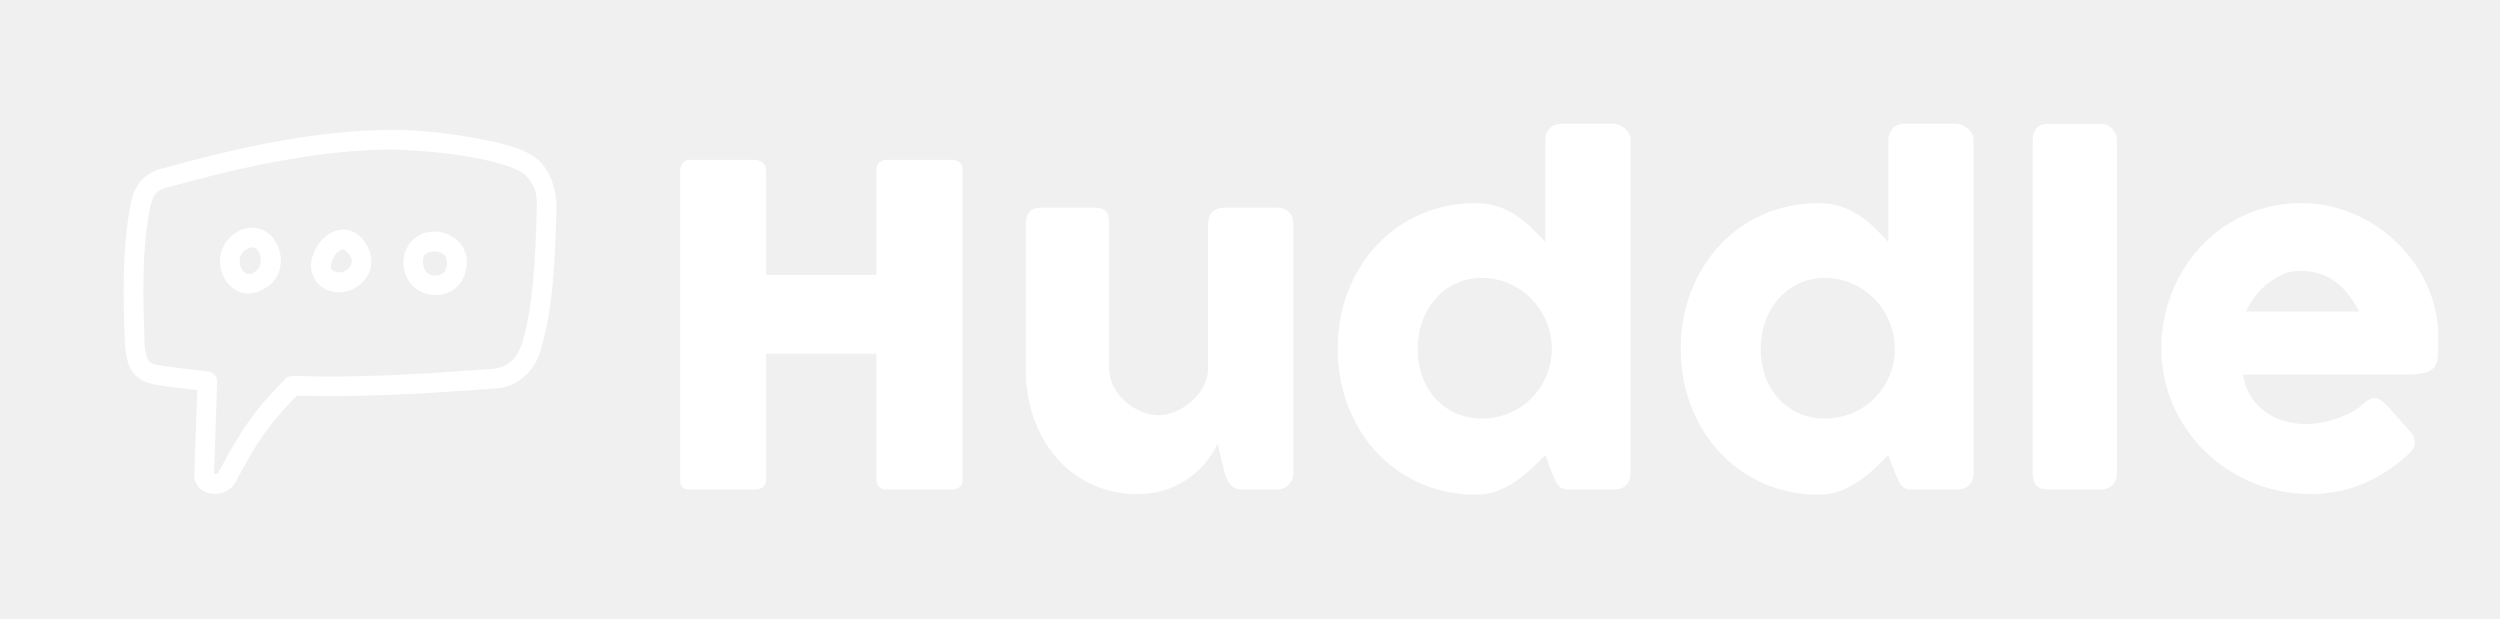
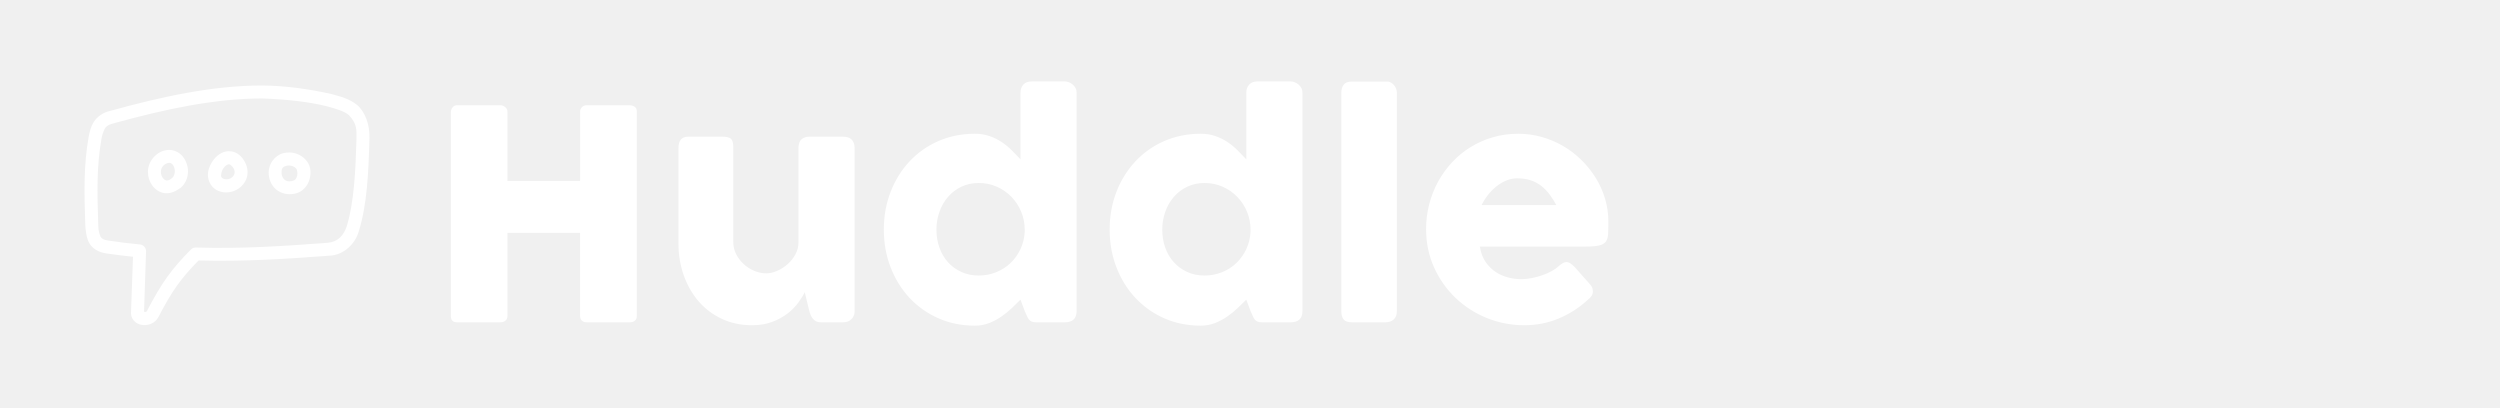
- <svg xmlns="http://www.w3.org/2000/svg" width="264" height="49pt" viewBox="0 0 198 49">
+ <svg xmlns="http://www.w3.org/2000/svg" width="401" height="49pt" viewBox="0 0 300 49">
  <g fill="#fff">
    <path d="M31.184 10.285c-5.91-.004-12.075 1.328-18.301 3.055-.79.16-1.563.676-1.969 1.316-.375.602-.512 1.207-.629 1.844-.605 3.387-.531 6.715-.406 10.398.027.844.156 1.848.547 2.454.414.613 1.117 1.003 1.96 1.132 1.083.164 2.16.29 3.239.403l-.238 6.656c-.04.527.222.969.543 1.223.289.218.61.316.937.34.656.05 1.43-.235 1.813-.961 1.68-3.235 2.734-4.66 4.832-6.81 5.48.138 10.261-.167 15.672-.57 1.914-.046 3.23-1.613 3.578-2.863 1.035-3.238 1.199-7.234 1.308-11.277.047-1.602-.508-3.172-1.492-4.004-.937-.758-2.066-1.031-3.105-1.312-2.883-.653-5.766-1.004-8.29-1.024zm7.875 2.531c1.039.282 1.957.555 2.53 1.024.966 1.023.934 1.707.923 2.812-.11 3.918-.297 7.723-1.184 10.606-.383 1.074-1.043 1.84-2.3 1.953-5.516.41-10.301.727-15.844.566a.792.792 0 0 0-.582.23c-2.329 2.352-3.52 3.99-5.297 7.407-.04.078-.13.125-.242.133-.07-.004-.102-.063-.106-.113l.238-7.22a.804.804 0 0 0-.695-.8 73.176 73.176 0 0 1-3.871-.477c-.555-.082-.758-.234-.91-.46-.266-.633-.262-1.024-.281-1.63-.126-3.656-.184-6.847.374-10.023.055-.472.231-.953.418-1.351.31-.485.782-.555 1.258-.688 6.086-1.68 12.04-2.937 17.649-2.941 2.75.097 5.633.375 7.922.972zm-21.024 6.192c-.84 1.004-.758 2.367-.11 3.281.34.48.868.863 1.509.95.836.07 1.367-.27 1.937-.657 1.035-.898 1.14-2.469.352-3.605a2.184 2.184 0 0 0-1.696-.946c-.898.008-1.507.407-1.992.977zm9.07-.82c-.835.027-1.511.605-1.925 1.23-.47.71-.746 1.605-.364 2.484.735 1.684 3.274 1.664 4.286-.05.464-.79.347-1.688 0-2.336-.348-.653-.872-1.184-1.633-1.305a1.934 1.934 0 0 0-.364-.023zm7.364.156a2.895 2.895 0 0 0-.778.086c-1.004.27-1.859 1.304-1.73 2.629.066.668.371 1.32.926 1.765.554.45 1.355.649 2.203.477.972-.2 1.578-.985 1.777-1.742.203-.758.153-1.528-.316-2.153a2.655 2.655 0 0 0-2.082-1.062zM19.96 19.586c.184.004.332.062.484.281.34.492.246 1.235-.097 1.535-.34.297-.555.325-.707.305-.149-.023-.301-.125-.438-.316-.258-.368-.336-.961.008-1.387.18-.242.516-.395.75-.418zm7.254.172c.027.004.355.195.512.488.156.293.183.563.035.813-.442.75-1.38.546-1.52.222-.055-.125-.015-.625.242-1.011.258-.391.578-.536.73-.512zm8.082.57c.047.067.164.492.074.828-.09.34-.238.547-.598.621-.46.098-.718 0-.914-.156-.191-.156-.324-.422-.351-.707-.07-.703.183-.867.586-.973.465-.117.992.086 1.203.387zm0 0M53.867 13.434a.892.892 0 0 1 .219-.536.665.665 0 0 1 .535-.238h5.223c.176 0 .36.074.547.219a.68.68 0 0 1 .28.555v8.336h8.74v-8.336a.768.768 0 0 1 .793-.773h5.151c.235 0 .438.058.614.175.176.117.265.305.265.562V38c0 .258-.078.45-.23.578-.152.129-.352.195-.598.195h-5.203a.845.845 0 0 1-.574-.195c-.145-.129-.219-.32-.219-.578v-9.988h-8.738V38c0 .246-.078.438-.238.57-.157.137-.371.203-.641.203h-5.172c-.492 0-.742-.23-.754-.687zm48.11 25.039a1.1 1.1 0 0 1-.485.246 2.422 2.422 0 0 1-.484.054h-2.656c-.211 0-.391-.039-.543-.113a1.197 1.197 0 0 1-.387-.308 1.842 1.842 0 0 1-.266-.442 3.71 3.71 0 0 1-.176-.508l-.543-2.25c-.175.364-.433.774-.765 1.239a6.65 6.65 0 0 1-1.274 1.3 7.077 7.077 0 0 1-1.847 1.02c-.715.277-1.535.414-2.461.414-1.336 0-2.55-.258-3.64-.773a8.372 8.372 0 0 1-2.79-2.11c-.765-.89-1.36-1.933-1.781-3.12a11.327 11.327 0 0 1-.633-3.81V17.797c0-.445.094-.785.29-1.012.19-.23.5-.344.921-.344h4.063c.503 0 .847.086 1.039.254.187.172.28.5.28.996v11.446c0 .504.114.98.34 1.433a4.282 4.282 0 0 0 2.18 2.012c.477.2.961.3 1.454.3.421 0 .859-.1 1.308-.3.453-.2.867-.465 1.25-.797.379-.336.695-.73.942-1.18.246-.453.367-.93.367-1.433v-11.43c0-.199.039-.398.113-.597a.963.963 0 0 1 .344-.457c.152-.094.297-.16.43-.196.136-.035.292-.05.468-.05h3.973c.504 0 .867.12 1.09.367.222.246.336.578.336.988v19.676c0 .222-.051.425-.153.613a1.091 1.091 0 0 1-.41.441zm20.414-2.426c-.317.316-.668.656-1.047 1.02-.383.363-.801.703-1.258 1.019-.457.316-.95.578-1.477.785a4.714 4.714 0 0 1-1.707.305c-1.593 0-3.062-.297-4.402-.895a10.537 10.537 0 0 1-3.465-2.453c-.969-1.039-1.722-2.262-2.27-3.668-.542-1.406-.816-2.918-.816-4.535 0-1.629.274-3.145.817-4.547.546-1.398 1.3-2.617 2.27-3.656a10.403 10.403 0 0 1 3.464-2.445c1.34-.59 2.809-.887 4.402-.887a5.32 5.32 0 0 1 1.77.281 6.49 6.49 0 0 1 1.457.719c.441.297.844.625 1.215.996.367.367.719.73 1.047 1.082v-8.04c0-.374.113-.69.34-.948.23-.258.574-.387 1.03-.387h3.958c.152 0 .312.035.48.098.172.066.328.156.469.273.14.117.254.258.34.422.09.164.133.344.133.543v26.289c0 .902-.473 1.355-1.422 1.355h-3.45c-.234 0-.414-.03-.542-.09a.826.826 0 0 1-.325-.253 1.64 1.64 0 0 1-.238-.422c-.07-.168-.16-.367-.266-.59zm-10.114-8.422c0 .773.121 1.496.364 2.172a5.142 5.142 0 0 0 1.027 1.75c.445.492.98.883 1.61 1.168.624.289 1.32.43 2.081.43.75 0 1.457-.133 2.121-.403.66-.27 1.239-.64 1.73-1.117a5.616 5.616 0 0 0 1.188-1.68 5.541 5.541 0 0 0 .5-2.074v-.246c0-.75-.14-1.465-.421-2.145a5.712 5.712 0 0 0-1.168-1.793 5.555 5.555 0 0 0-1.758-1.222 5.326 5.326 0 0 0-2.192-.45c-.761 0-1.457.15-2.082.45a4.827 4.827 0 0 0-1.609 1.223 5.497 5.497 0 0 0-1.027 1.792 6.341 6.341 0 0 0-.364 2.145zm37.278 8.422c-.317.316-.664.656-1.047 1.02-.38.363-.797.703-1.254 1.019-.457.316-.95.578-1.48.785a4.693 4.693 0 0 1-1.704.305c-1.593 0-3.062-.297-4.406-.895a10.561 10.561 0 0 1-3.46-2.453c-.97-1.039-1.727-2.262-2.27-3.668-.547-1.406-.817-2.918-.817-4.535 0-1.629.27-3.145.817-4.547a11.299 11.299 0 0 1 2.27-3.656 10.427 10.427 0 0 1 3.46-2.445c1.344-.59 2.813-.887 4.406-.887.645 0 1.235.094 1.766.281a6.52 6.52 0 0 1 1.46.719c.438.297.845.625 1.212.996.37.367.719.73 1.047 1.082v-8.04c0-.374.117-.69.343-.948.23-.258.57-.387 1.028-.387h3.957c.152 0 .312.035.484.098.168.066.324.156.465.273.14.117.258.258.344.422.09.164.133.344.133.543v26.289c0 .902-.477 1.355-1.426 1.355h-3.446c-.234 0-.417-.03-.546-.09a.855.855 0 0 1-.325-.253 1.764 1.764 0 0 1-.238-.422c-.07-.168-.156-.367-.262-.59zm-10.11-8.422c0 .773.121 1.496.36 2.172a5.214 5.214 0 0 0 1.03 1.75c.446.492.981.883 1.606 1.168.63.289 1.325.43 2.086.43a5.55 5.55 0 0 0 2.118-.403 5.36 5.36 0 0 0 1.734-1.117 5.616 5.616 0 0 0 1.187-1.68 5.541 5.541 0 0 0 .5-2.074v-.246a5.656 5.656 0 0 0-1.594-3.938 5.468 5.468 0 0 0-1.757-1.222 5.295 5.295 0 0 0-2.188-.45c-.761 0-1.457.15-2.086.45a4.851 4.851 0 0 0-1.605 1.223 5.577 5.577 0 0 0-1.031 1.792 6.436 6.436 0 0 0-.36 2.145zm21.54-16.477c0-.375.093-.691.28-.949.188-.258.512-.386.97-.386h4.308c.117 0 .238.03.367.097.13.063.25.152.36.27.113.117.207.258.28.422.079.164.118.347.118.546v26.27c0 .445-.129.785-.379 1.012-.254.23-.578.343-.976.343h-4.079c-.457 0-.78-.113-.968-.343-.188-.227-.282-.567-.282-1.012zm29.609 24.954a11.67 11.67 0 0 1-3.48 2.222c-1.29.535-2.657.801-4.098.801-1.606 0-3.121-.293-4.551-.879a11.8 11.8 0 0 1-3.766-2.437 11.656 11.656 0 0 1-2.566-3.664c-.633-1.407-.95-2.938-.95-4.59 0-1.032.126-2.032.38-3 .25-.965.609-1.871 1.07-2.715a11.743 11.743 0 0 1 1.687-2.332 10.792 10.792 0 0 1 4.899-2.996c.96-.282 1.976-.422 3.043-.422.972 0 1.914.129 2.832.387a11.04 11.04 0 0 1 4.781 2.777 11.35 11.35 0 0 1 1.723 2.156c.48.777.851 1.61 1.117 2.496.262.883.394 1.797.394 2.735 0 .609-.007 1.105-.027 1.492-.016.387-.105.695-.27.926-.164.226-.437.386-.82.472-.379.09-.941.133-1.68.133h-12.66c.118.75.356 1.379.715 1.883.356.504.77.906 1.238 1.203.47.3.97.512 1.497.64a6.294 6.294 0 0 0 1.492.196c.422 0 .855-.043 1.3-.133a8.748 8.748 0 0 0 1.293-.351 7.331 7.331 0 0 0 1.145-.508c.344-.196.625-.399.836-.61.187-.152.348-.265.48-.34a.86.86 0 0 1 .434-.117c.152 0 .309.055.465.16.16.106.336.258.535.458l1.863 2.109c.13.152.211.289.246.414.036.121.055.25.055.379a.977.977 0 0 1-.195.605c-.13.168-.281.32-.457.45zm-8.457-14.649c-.457 0-.899.09-1.328.274-.426.18-.829.421-1.204.726a6.37 6.37 0 0 0-1.011 1.04 6.486 6.486 0 0 0-.73 1.179h8.988a10.599 10.599 0 0 0-.801-1.266 5.564 5.564 0 0 0-.985-1.023 4.295 4.295 0 0 0-1.265-.684c-.477-.164-1.031-.246-1.664-.246zm0 0" />
  </g>
</svg>
